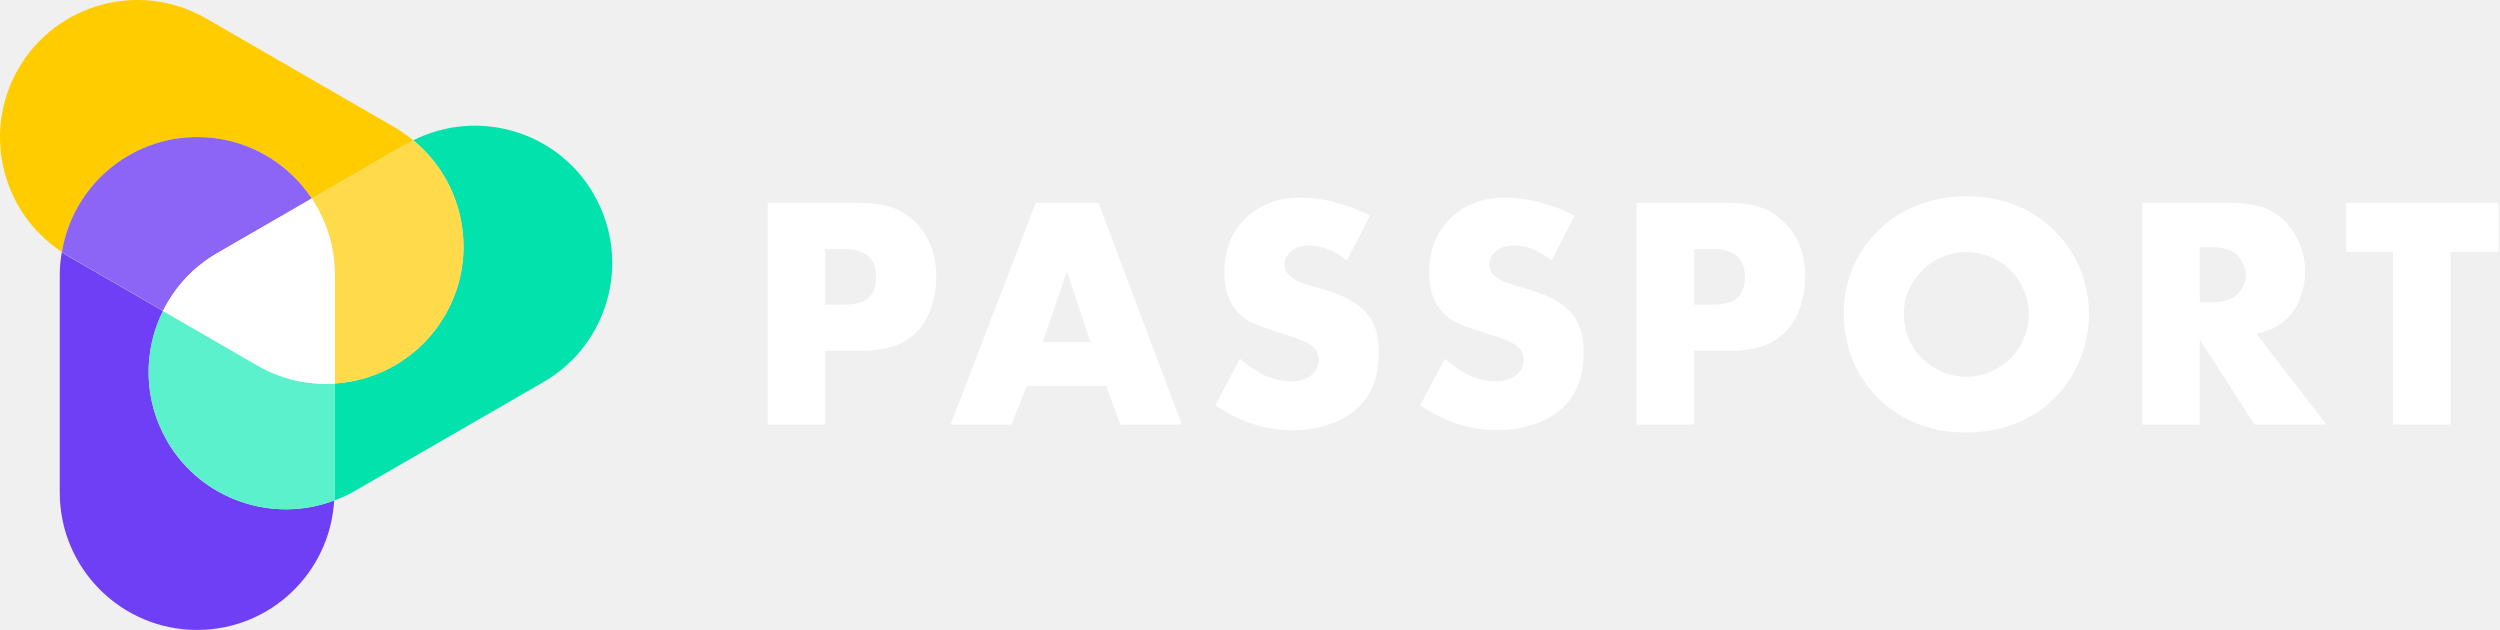
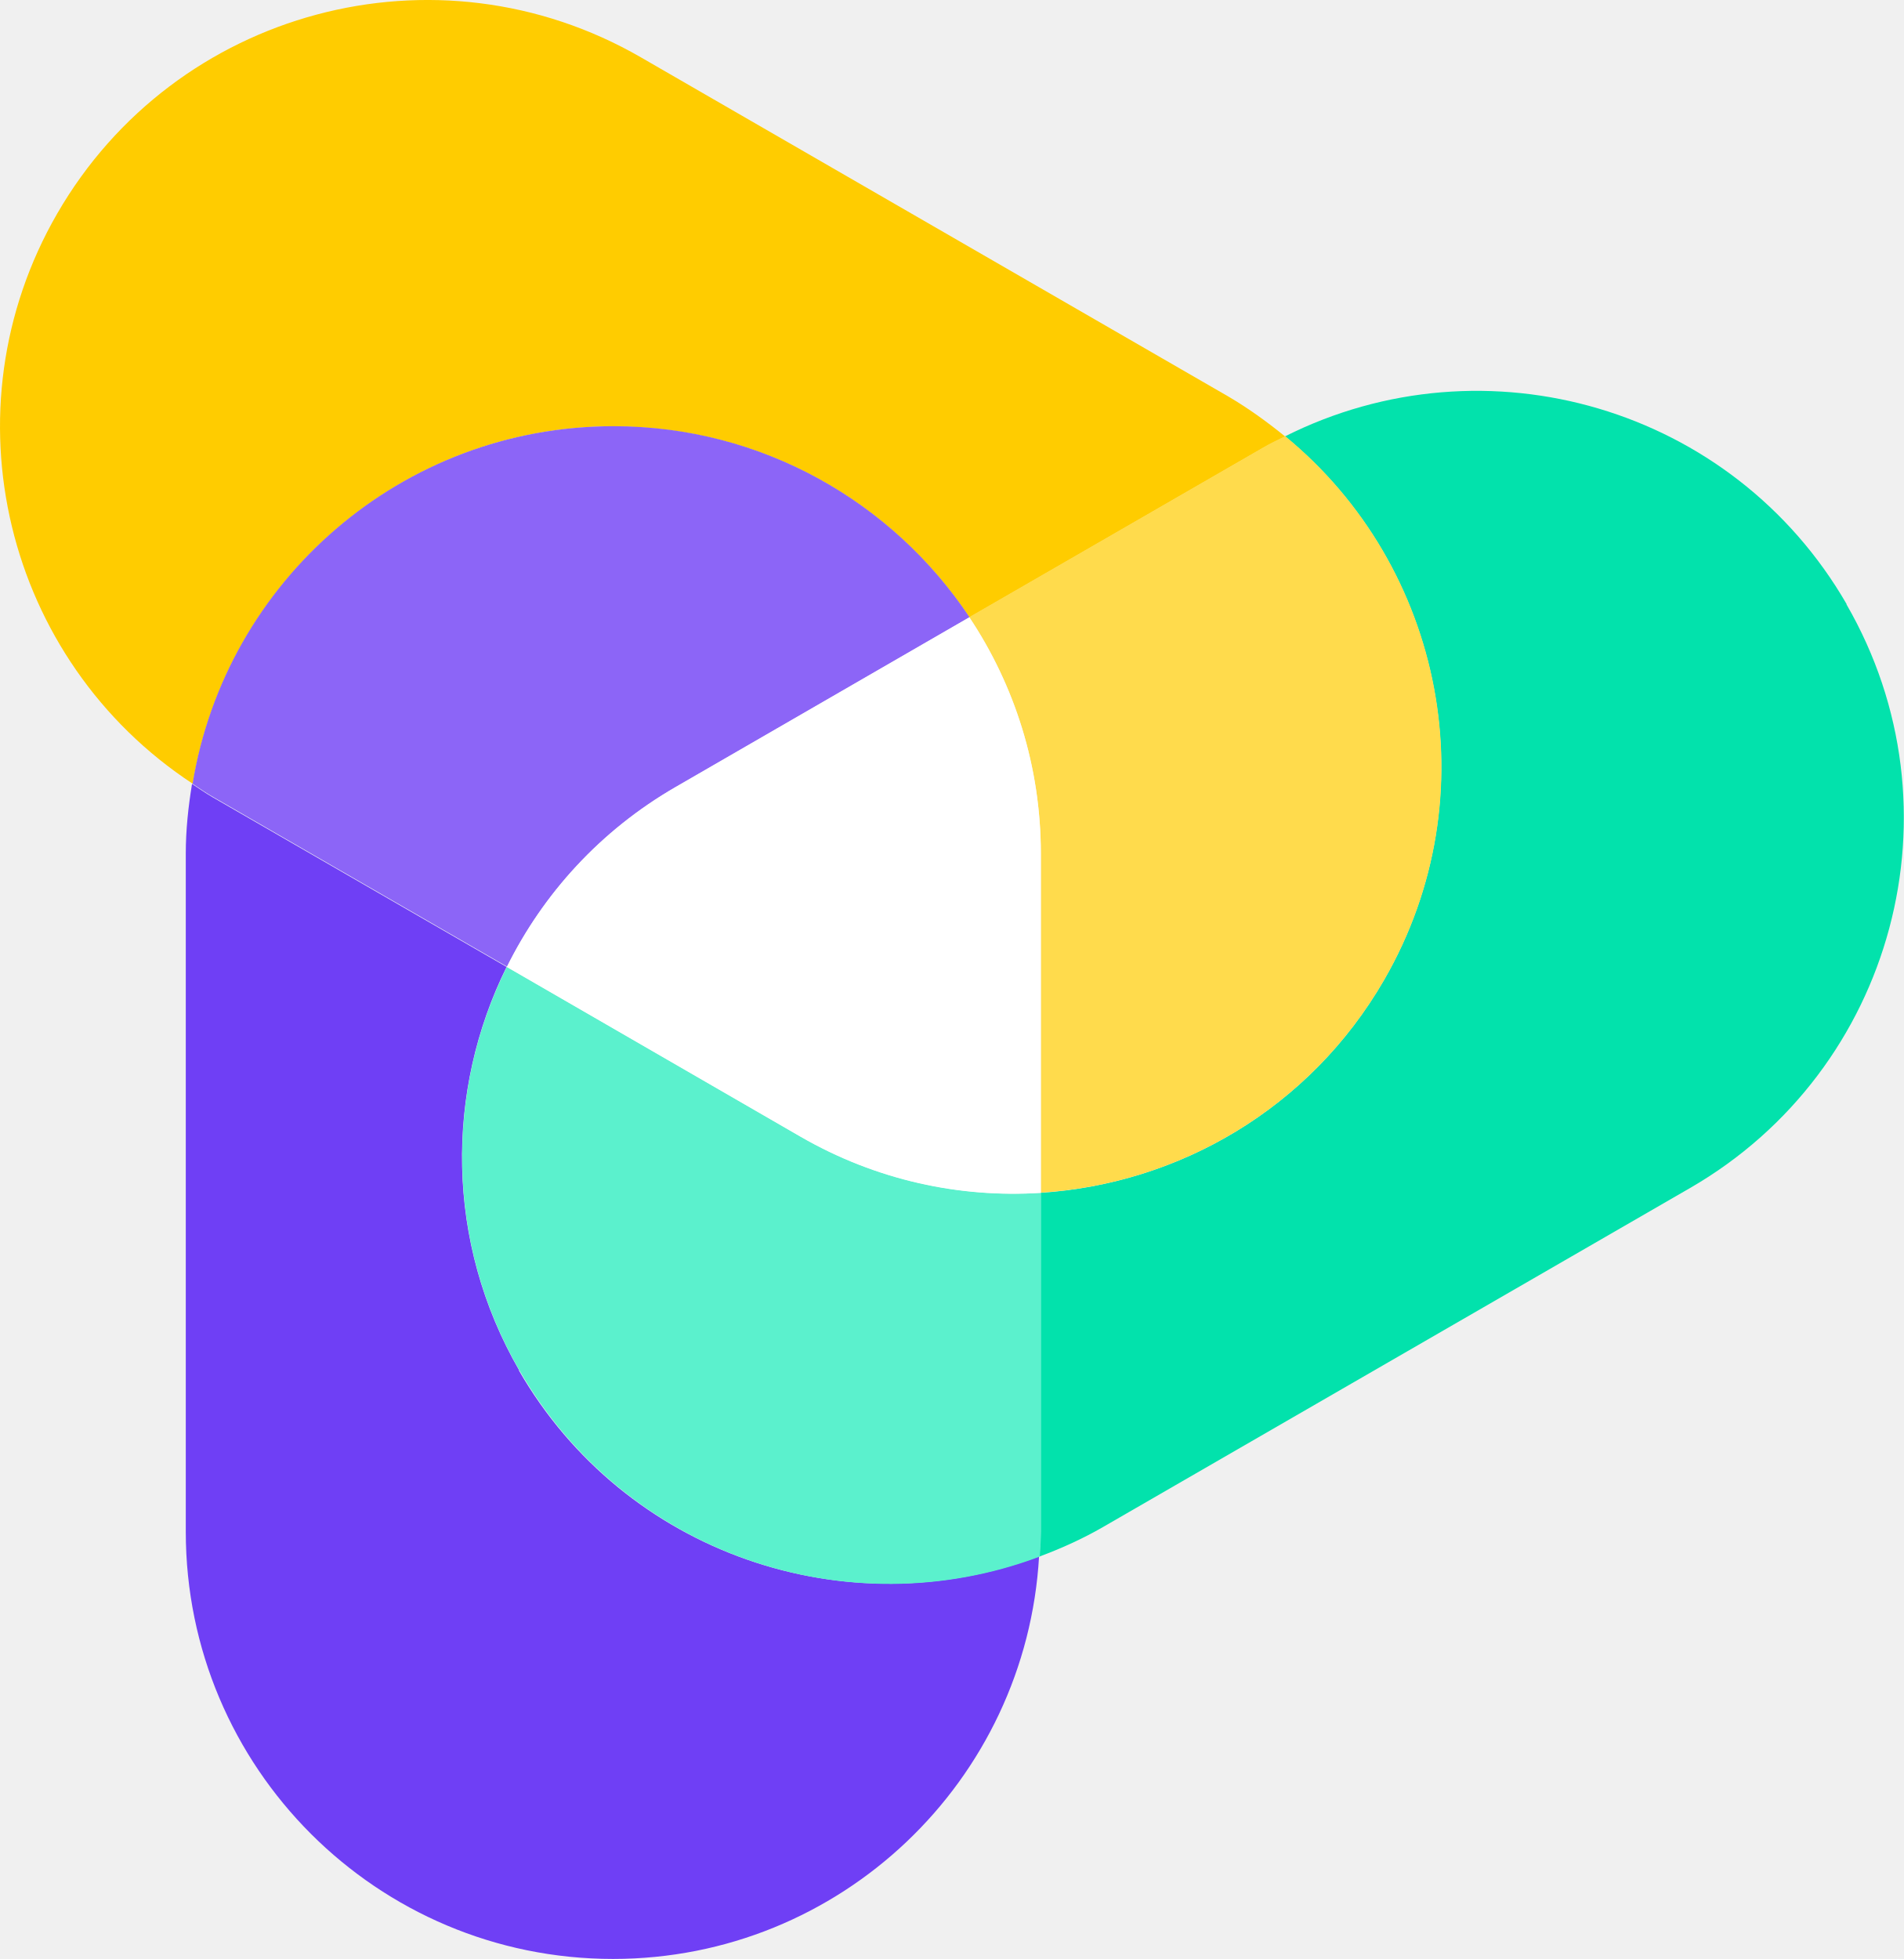
- <svg xmlns="http://www.w3.org/2000/svg" width="127" height="32" viewBox="0 0 127 32" fill="none">
-   <path d="M8.483 22.388C7.269 20.285 7.276 17.816 8.276 15.795L3.48 13.027C3.362 12.959 3.253 12.881 3.138 12.807C3.077 13.18 3.036 13.556 3.036 13.946V25.02C3.036 28.877 6.16 32.001 10.016 32.001C13.734 32.001 16.766 29.09 16.976 25.424C13.835 26.608 10.21 25.39 8.476 22.385L8.483 22.388Z" fill="#6F3FF5" />
-   <path d="M10.024 6.966C12.453 6.966 14.586 8.208 15.838 10.087L20.634 7.319C20.752 7.251 20.874 7.194 20.997 7.133C20.705 6.895 20.396 6.671 20.06 6.475L10.469 0.936C7.131 -0.991 2.861 0.152 0.934 3.49C-0.924 6.709 0.08 10.789 3.149 12.803C3.695 9.493 6.561 6.963 10.028 6.963L10.024 6.966Z" fill="#FFCC00" />
-   <path d="M8.281 15.794C8.871 14.604 9.803 13.566 11.041 12.853L15.837 10.082C14.586 8.203 12.449 6.962 10.024 6.962C6.558 6.962 3.688 9.492 3.146 12.803C3.257 12.877 3.369 12.955 3.488 13.023L8.284 15.791L8.281 15.794Z" fill="#8C65F7" />
-   <path d="M30.168 9.869C28.309 6.65 24.273 5.48 20.993 7.128C23.588 9.255 24.344 13.006 22.611 16.008C21.396 18.111 19.256 19.338 17.001 19.484V25.02C17.001 25.155 16.987 25.291 16.98 25.427C17.333 25.294 17.683 25.138 18.018 24.945L27.61 19.406C30.948 17.48 32.094 13.21 30.164 9.872L30.168 9.869Z" fill="#02E2AC" />
-   <path d="M17.004 19.485C15.678 19.57 14.314 19.278 13.076 18.566L8.28 15.795C7.276 17.816 7.273 20.289 8.487 22.388C10.22 25.39 13.846 26.611 16.987 25.427C16.994 25.292 17.007 25.16 17.007 25.02V19.485H17.004Z" fill="#5BF1CD" />
-   <path d="M15.837 10.083C16.573 11.188 17.004 12.514 17.004 13.942V19.481C19.256 19.339 21.399 18.107 22.614 16.005C24.347 13.003 23.59 9.255 20.996 7.125C20.874 7.186 20.752 7.24 20.633 7.312L15.837 10.079V10.083Z" fill="#FFDB4C" />
-   <path d="M15.837 10.084L11.041 12.855C9.803 13.571 8.87 14.605 8.28 15.796L13.076 18.567C14.314 19.282 15.678 19.571 17.004 19.486V13.947C17.004 12.519 16.573 11.193 15.837 10.087V10.084Z" fill="white" />
-   <path d="M41.921 21.567H39.002V10.309H43.643C44.307 10.309 44.853 10.382 45.28 10.529C45.708 10.664 46.102 10.906 46.462 11.254C47.193 11.952 47.559 12.88 47.559 14.039C47.559 14.602 47.48 15.12 47.322 15.592C47.165 16.053 46.94 16.447 46.647 16.774C46.028 17.471 45.061 17.82 43.744 17.82H41.921V21.567ZM42.883 15.474C43.446 15.474 43.857 15.361 44.116 15.136C44.374 14.911 44.504 14.557 44.504 14.073C44.504 13.128 43.969 12.655 42.9 12.655H41.921V15.474H42.883Z" fill="white" />
-   <path d="M52.158 19.609L51.381 21.567H48.292L52.613 10.309H55.803L60.04 21.567H56.917L56.191 19.609H52.158ZM54.2 13.786L52.968 17.381H55.398L54.2 13.786Z" fill="white" />
-   <path d="M68.426 13.229C67.785 12.723 67.143 12.47 66.502 12.47C66.142 12.47 65.844 12.565 65.607 12.757C65.371 12.937 65.253 13.167 65.253 13.449C65.253 13.674 65.343 13.859 65.523 14.006C65.602 14.073 65.675 14.129 65.742 14.174C65.81 14.219 65.9 14.27 66.012 14.326C66.136 14.371 66.294 14.422 66.485 14.478C66.688 14.534 66.952 14.613 67.278 14.714C68.268 15.007 68.977 15.395 69.405 15.879C69.832 16.363 70.046 17.027 70.046 17.871C70.046 19.153 69.664 20.127 68.899 20.791C68.493 21.139 68.01 21.404 67.447 21.584C66.896 21.764 66.294 21.854 65.641 21.854C64.966 21.854 64.296 21.747 63.633 21.533C62.98 21.32 62.35 21.004 61.742 20.588L62.991 18.225C63.453 18.619 63.891 18.912 64.308 19.103C64.724 19.283 65.146 19.373 65.574 19.373C66.001 19.373 66.344 19.272 66.603 19.069C66.862 18.866 66.991 18.602 66.991 18.276C66.991 17.972 66.868 17.73 66.62 17.55C66.384 17.37 65.922 17.179 65.236 16.976C64.617 16.785 64.156 16.627 63.852 16.503C63.548 16.38 63.295 16.233 63.093 16.065C62.496 15.57 62.198 14.827 62.198 13.837C62.198 13.274 62.288 12.762 62.468 12.301C62.659 11.828 62.924 11.429 63.261 11.102C63.599 10.765 63.998 10.506 64.46 10.326C64.932 10.135 65.455 10.039 66.029 10.039C66.626 10.039 67.222 10.118 67.818 10.275C68.426 10.433 69.017 10.658 69.591 10.951L68.426 13.229Z" fill="white" />
-   <path d="M78.83 13.229C78.188 12.723 77.547 12.47 76.906 12.47C76.546 12.47 76.247 12.565 76.011 12.757C75.775 12.937 75.657 13.167 75.657 13.449C75.657 13.674 75.747 13.859 75.927 14.006C76.005 14.073 76.079 14.129 76.146 14.174C76.214 14.219 76.304 14.27 76.416 14.326C76.54 14.371 76.698 14.422 76.889 14.478C77.091 14.534 77.356 14.613 77.682 14.714C78.672 15.007 79.381 15.395 79.809 15.879C80.236 16.363 80.45 17.027 80.45 17.871C80.45 19.153 80.067 20.127 79.302 20.791C78.897 21.139 78.413 21.404 77.851 21.584C77.299 21.764 76.698 21.854 76.045 21.854C75.37 21.854 74.7 21.747 74.036 21.533C73.384 21.32 72.754 21.004 72.146 20.588L73.395 18.225C73.856 18.619 74.295 18.912 74.712 19.103C75.128 19.283 75.55 19.373 75.977 19.373C76.405 19.373 76.748 19.272 77.007 19.069C77.266 18.866 77.395 18.602 77.395 18.276C77.395 17.972 77.271 17.73 77.024 17.55C76.787 17.37 76.326 17.179 75.64 16.976C75.021 16.785 74.56 16.627 74.256 16.503C73.952 16.38 73.699 16.233 73.496 16.065C72.9 15.57 72.602 14.827 72.602 13.837C72.602 13.274 72.692 12.762 72.872 12.301C73.063 11.828 73.328 11.429 73.665 11.102C74.003 10.765 74.402 10.506 74.863 10.326C75.336 10.135 75.859 10.039 76.433 10.039C77.029 10.039 77.626 10.118 78.222 10.275C78.83 10.433 79.421 10.658 79.994 10.951L78.83 13.229Z" fill="white" />
-   <path d="M86.058 21.567H83.139V10.309H87.78C88.444 10.309 88.99 10.382 89.417 10.529C89.845 10.664 90.239 10.906 90.599 11.254C91.33 11.952 91.696 12.88 91.696 14.039C91.696 14.602 91.617 15.12 91.46 15.592C91.302 16.053 91.077 16.447 90.784 16.774C90.166 17.471 89.198 17.82 87.881 17.82H86.058V21.567ZM87.021 15.474C87.583 15.474 87.994 15.361 88.253 15.136C88.511 14.911 88.641 14.557 88.641 14.073C88.641 13.128 88.106 12.655 87.037 12.655H86.058V15.474H87.021Z" fill="white" />
-   <path d="M99.891 9.972C101.77 9.972 103.306 10.602 104.498 11.862C105.027 12.413 105.427 13.043 105.697 13.752C105.978 14.45 106.119 15.187 106.119 15.963C106.119 16.864 105.933 17.713 105.562 18.512C105.202 19.3 104.684 19.98 104.009 20.554C102.884 21.5 101.494 21.972 99.84 21.972C98.951 21.972 98.129 21.82 97.376 21.516C96.622 21.201 95.969 20.774 95.418 20.234C94.866 19.694 94.433 19.052 94.118 18.309C93.814 17.556 93.662 16.74 93.662 15.862C93.662 15.018 93.843 14.208 94.203 13.432C94.574 12.644 95.097 11.963 95.772 11.389C96.312 10.928 96.937 10.579 97.646 10.343C98.355 10.095 99.103 9.972 99.891 9.972ZM99.891 12.807C99.452 12.807 99.041 12.892 98.658 13.06C98.276 13.218 97.938 13.443 97.646 13.736C97.364 14.017 97.139 14.349 96.971 14.731C96.802 15.103 96.717 15.502 96.717 15.93C96.717 16.38 96.796 16.802 96.954 17.196C97.123 17.578 97.347 17.916 97.629 18.208C97.921 18.489 98.259 18.715 98.641 18.883C99.035 19.052 99.452 19.137 99.891 19.137C100.329 19.137 100.74 19.052 101.123 18.883C101.516 18.715 101.854 18.489 102.135 18.208C102.428 17.916 102.653 17.578 102.81 17.196C102.979 16.813 103.064 16.402 103.064 15.963C103.064 15.525 102.979 15.114 102.81 14.731C102.653 14.349 102.428 14.017 102.135 13.736C101.854 13.443 101.516 13.218 101.123 13.06C100.74 12.892 100.329 12.807 99.891 12.807Z" fill="white" />
-   <path d="M118.176 21.567H114.53L111.745 17.246V21.567H108.825V10.309H113.365C114.007 10.309 114.547 10.388 114.986 10.546C115.425 10.703 115.807 10.956 116.133 11.305C116.437 11.631 116.673 12.008 116.842 12.436C117.011 12.864 117.095 13.314 117.095 13.786C117.095 14.293 117.005 14.765 116.825 15.204C116.645 15.643 116.392 16.003 116.066 16.284C115.875 16.453 115.672 16.588 115.458 16.689C115.244 16.779 114.969 16.869 114.631 16.959L118.176 21.567ZM112.285 15.356C112.848 15.356 113.264 15.255 113.534 15.052C113.692 14.94 113.821 14.782 113.922 14.579C114.035 14.366 114.091 14.158 114.091 13.955C114.091 13.752 114.035 13.55 113.922 13.347C113.821 13.145 113.692 12.982 113.534 12.858C113.242 12.655 112.825 12.554 112.285 12.554H111.745V15.356H112.285Z" fill="white" />
-   <path d="M124.487 21.567H121.567V12.79H119.188V10.309H126.918V12.79H124.487V21.567Z" fill="white" />
+ <svg xmlns="http://www.w3.org/2000/svg" width="31.101" height="32.001" viewBox="0 0 31.101 32.001" fill="none" version="1.1" id="svg32">
+   <defs id="defs36" />
+   <path d="m 8.483,22.388 c -1.214,-2.103 -1.207,-4.572 -0.207,-6.593 l -4.796,-2.768 c -0.119,-0.068 -0.227,-0.146 -0.343,-0.221 -0.061,0.373 -0.102,0.75 -0.102,1.14 v 11.074 c 0,3.856 3.124,6.98 6.98,6.98 3.717,0 6.75,-2.91 6.96,-6.577 -3.141,1.184 -6.767,-0.034 -8.5,-3.039 z" fill="#6f3ff5" id="path2" />
+   <path d="m 10.024,6.966 c 2.428,0 4.562,1.241 5.813,3.12 l 4.796,-2.768 c 0.119,-0.068 0.241,-0.126 0.363,-0.187 -0.292,-0.237 -0.6,-0.461 -0.936,-0.658 L 10.469,0.936 C 7.131,-0.991 2.861,0.152 0.934,3.49 -0.924,6.709 0.08,10.789 3.149,12.803 3.695,9.493 6.561,6.963 10.028,6.963 Z" fill="#ffcc00" id="path4" />
+   <path d="m 8.281,15.794 c 0.59,-1.19 1.523,-2.228 2.761,-2.941 l 4.796,-2.771 C 14.586,8.203 12.449,6.962 10.024,6.962 c -3.466,0 -6.336,2.53 -6.878,5.841 0.112,0.075 0.224,0.153 0.343,0.22 l 4.796,2.768 z" fill="#8c65f7" id="path6" />
+   <path d="m 30.168,9.869 c -1.859,-3.219 -5.895,-4.389 -9.175,-2.741 2.595,2.127 3.351,5.878 1.618,8.88 -1.214,2.103 -3.354,3.331 -5.61,3.477 v 5.535 c 0,0.136 -0.013,0.271 -0.02,0.407 0.353,-0.132 0.702,-0.288 1.038,-0.482 l 9.592,-5.539 c 3.337,-1.927 4.484,-6.197 2.554,-9.534 z" fill="#02e2ac" id="path8" />
+   <path d="M 17.004,19.485 C 15.678,19.57 14.314,19.278 13.076,18.566 L 8.28,15.795 c -1.004,2.022 -1.007,4.494 0.207,6.593 1.733,3.002 5.359,4.223 8.5,3.039 0.007,-0.136 0.02,-0.268 0.02,-0.407 v -5.535 z" fill="#5bf1cd" id="path10" />
+   <path d="m 15.837,10.083 c 0.736,1.106 1.167,2.432 1.167,3.86 v 5.539 c 2.252,-0.142 4.396,-1.374 5.61,-3.477 1.733,-3.002 0.977,-6.75 -1.618,-8.88 -0.122,0.061 -0.244,0.115 -0.363,0.187 L 15.837,10.079 Z" fill="#ffdb4c" id="path12" />
+   <path d="m 15.837,10.084 -4.796,2.771 c -1.238,0.716 -2.171,1.75 -2.761,2.941 l 4.796,2.771 c 1.238,0.716 2.601,1.004 3.928,0.919 v -5.539 c 0,-1.428 -0.431,-2.754 -1.167,-3.86 z" fill="#ffffff" id="path14" />
</svg>
